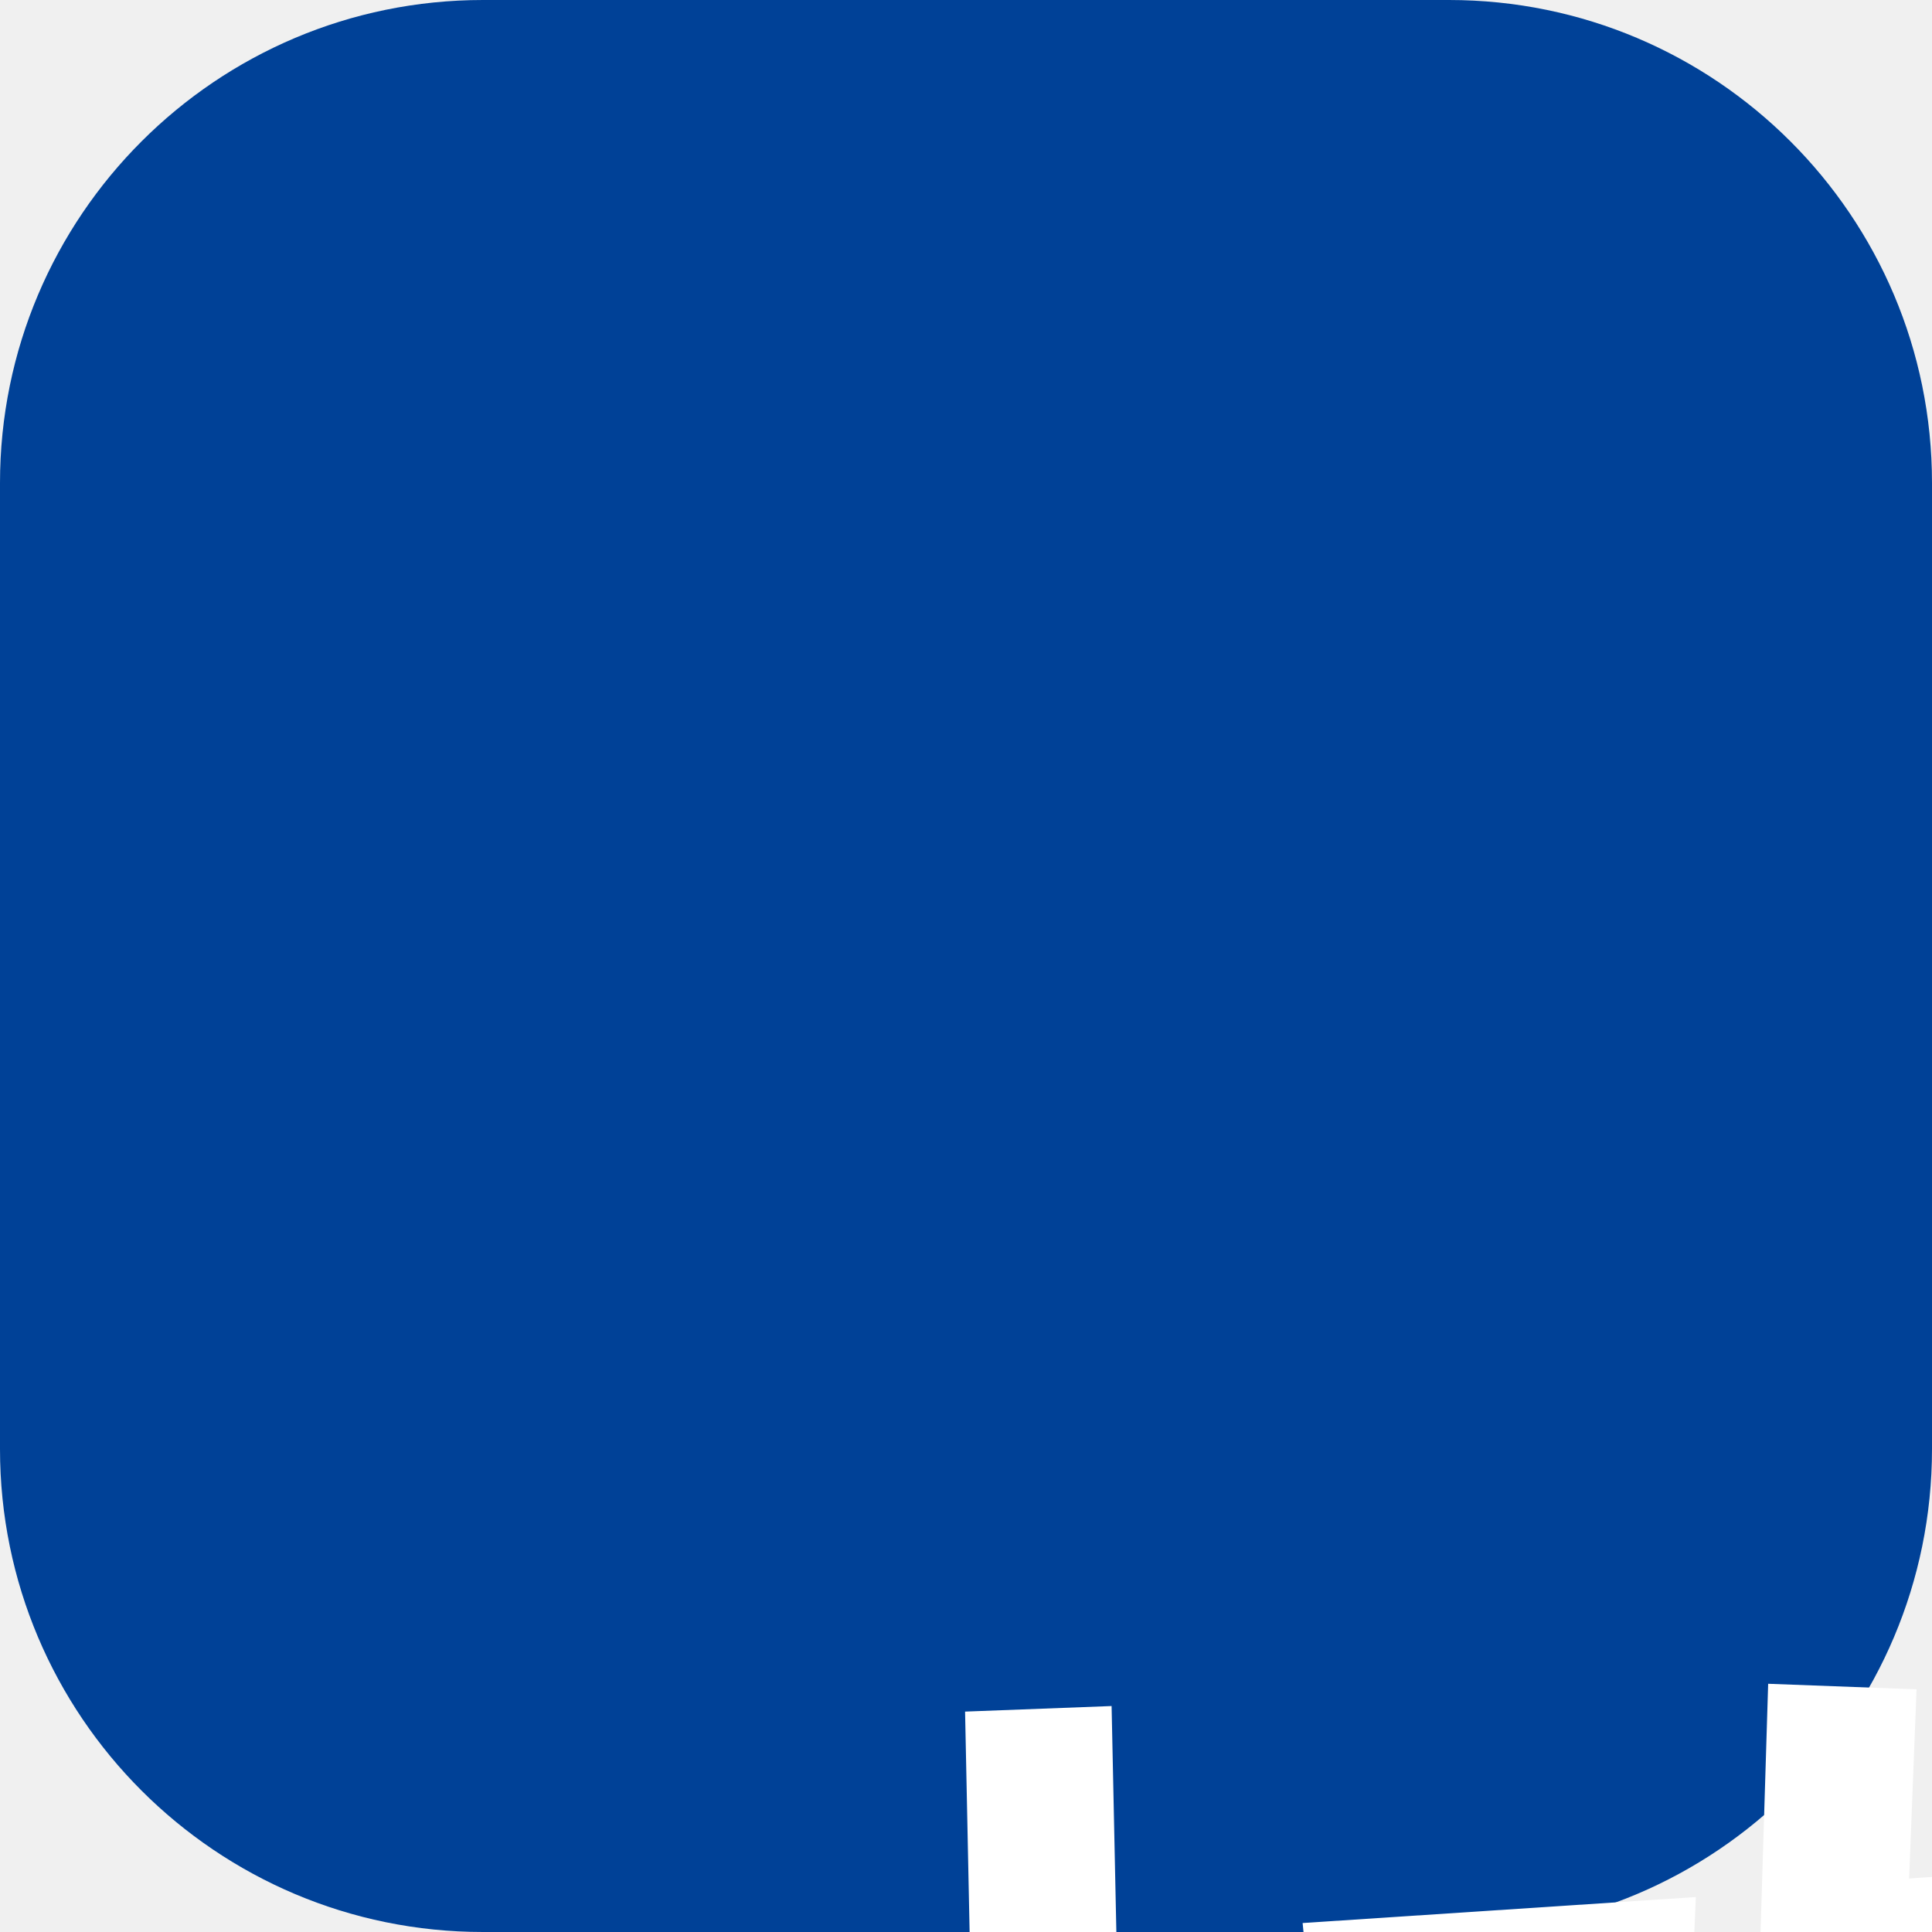
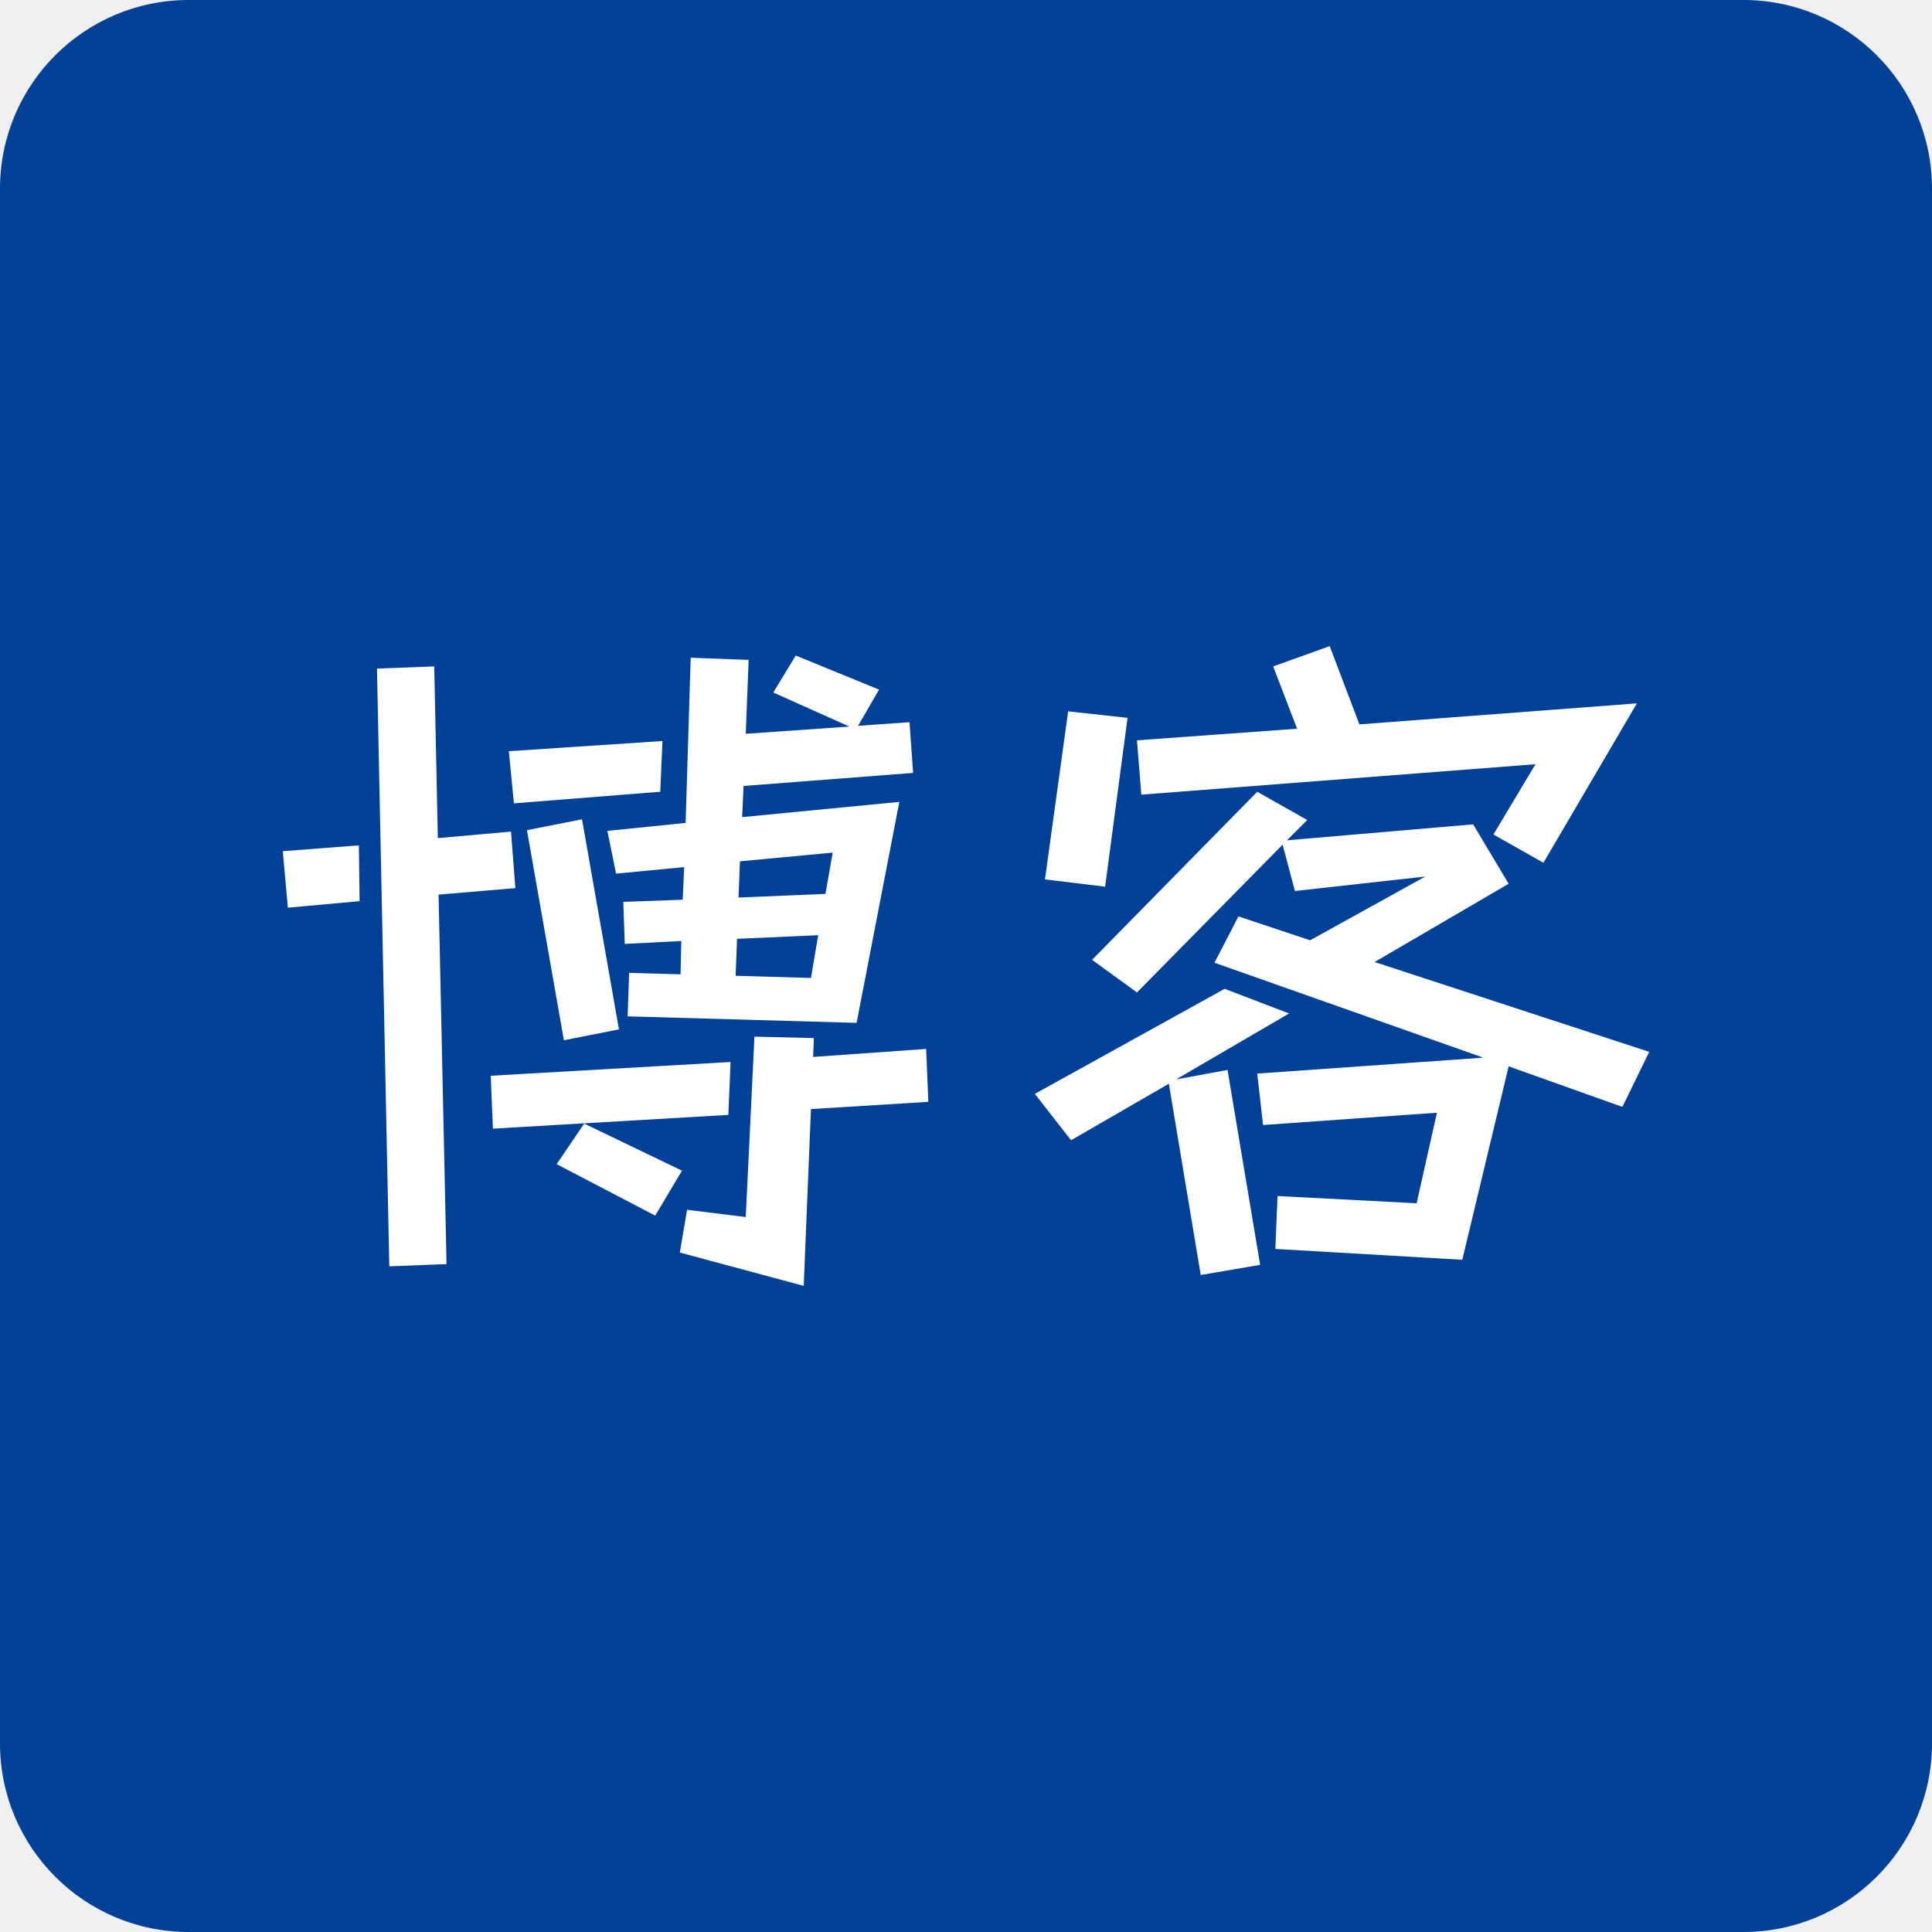
- <svg xmlns="http://www.w3.org/2000/svg" viewBox="0 0 200 200">
-   <rect width="200" height="200" rx="50" ry="50" fill="#004197" />
+ <svg xmlns="http://www.w3.org/2000/svg" viewBox="0 0 512 512">
+   <rect width="512" height="512" rx="50" ry="50" fill="#004197" />
  <path d="M102.528-58.368L102.912-69.888L116.544-69.504L116.736-78.336L101.760-77.568L101.376-88.704L117.120-89.280L117.504-97.920L99.456-96.192L97.152-107.520L117.888-109.632L119.232-153.408L134.592-152.832L133.824-133.248L161.280-135.168L141.120-144.192L147.072-153.984L169.152-144.960L163.584-135.360L177.216-136.320L178.176-122.880L133.248-119.424L132.864-111.168L174.528-115.200L163.200-56.640L102.528-58.368ZM39.360 7.872L36.096-150.528L51.264-151.104L52.224-105.600L71.616-107.328L72.768-92.352L52.416-90.624L54.528 7.296L39.360 7.872ZM72.384-114.816L71.040-128.640L111.744-131.328L111.168-117.888L72.384-114.816ZM85.632-52.032L75.840-107.712L90.432-110.592L100.224-54.912L85.632-52.032ZM12.480-87.168L11.136-102.144L31.296-103.680L31.488-88.896L12.480-87.168ZM156.864-101.760L132.288-99.456L131.904-89.856L154.944-90.816L156.864-101.760ZM153.024-79.872L131.520-78.912L131.136-69.120L151.104-68.544L153.024-79.872ZM116.352 4.224L118.272-7.104L133.824-5.184L136.128-52.992L151.872-52.608L151.680-47.616L181.632-49.728L182.208-35.712L151.104-33.792L149.184 13.056L116.352 4.224ZM66.816-28.608L66.240-42.624L129.792-46.272L129.216-32.256L66.816-28.608ZM83.712-19.200L91.008-29.952L116.928-17.472L109.824-5.568L83.712-19.200ZM331.968-106.560L343.104-125.184L238.656-117.120L237.504-131.520L279.936-134.592L273.600-151.104L288.576-156.480L296.448-135.744L369.984-141.312L345.216-99.072L331.968-106.560ZM213.120-94.656L219.264-139.200L235.008-137.472L229.056-92.736L213.120-94.656ZM336-45.120L323.712 6.144L274.176 3.264L274.752-10.752L311.616-8.832L316.992-32.832L270.912-29.568L269.376-43.200L329.280-47.424L258.048-72.576L264.384-84.864L283.392-78.528L313.920-95.424L279.360-91.584L276.096-103.872L237.504-64.704L225.600-73.344L269.376-117.888L282.624-110.400L277.248-105.024L326.592-109.248L336-93.504L300.480-72.768L373.248-48.960L366.144-34.368L336-45.120ZM254.400 10.176L245.952-40.512L220.032-25.536L210.432-37.824L260.736-65.664L277.824-59.136L247.872-41.664L261.504-44.160L270.144 7.488L254.400 10.176Z" fill="#fff" transform="translate(63.808, 327.712)" />
</svg>
